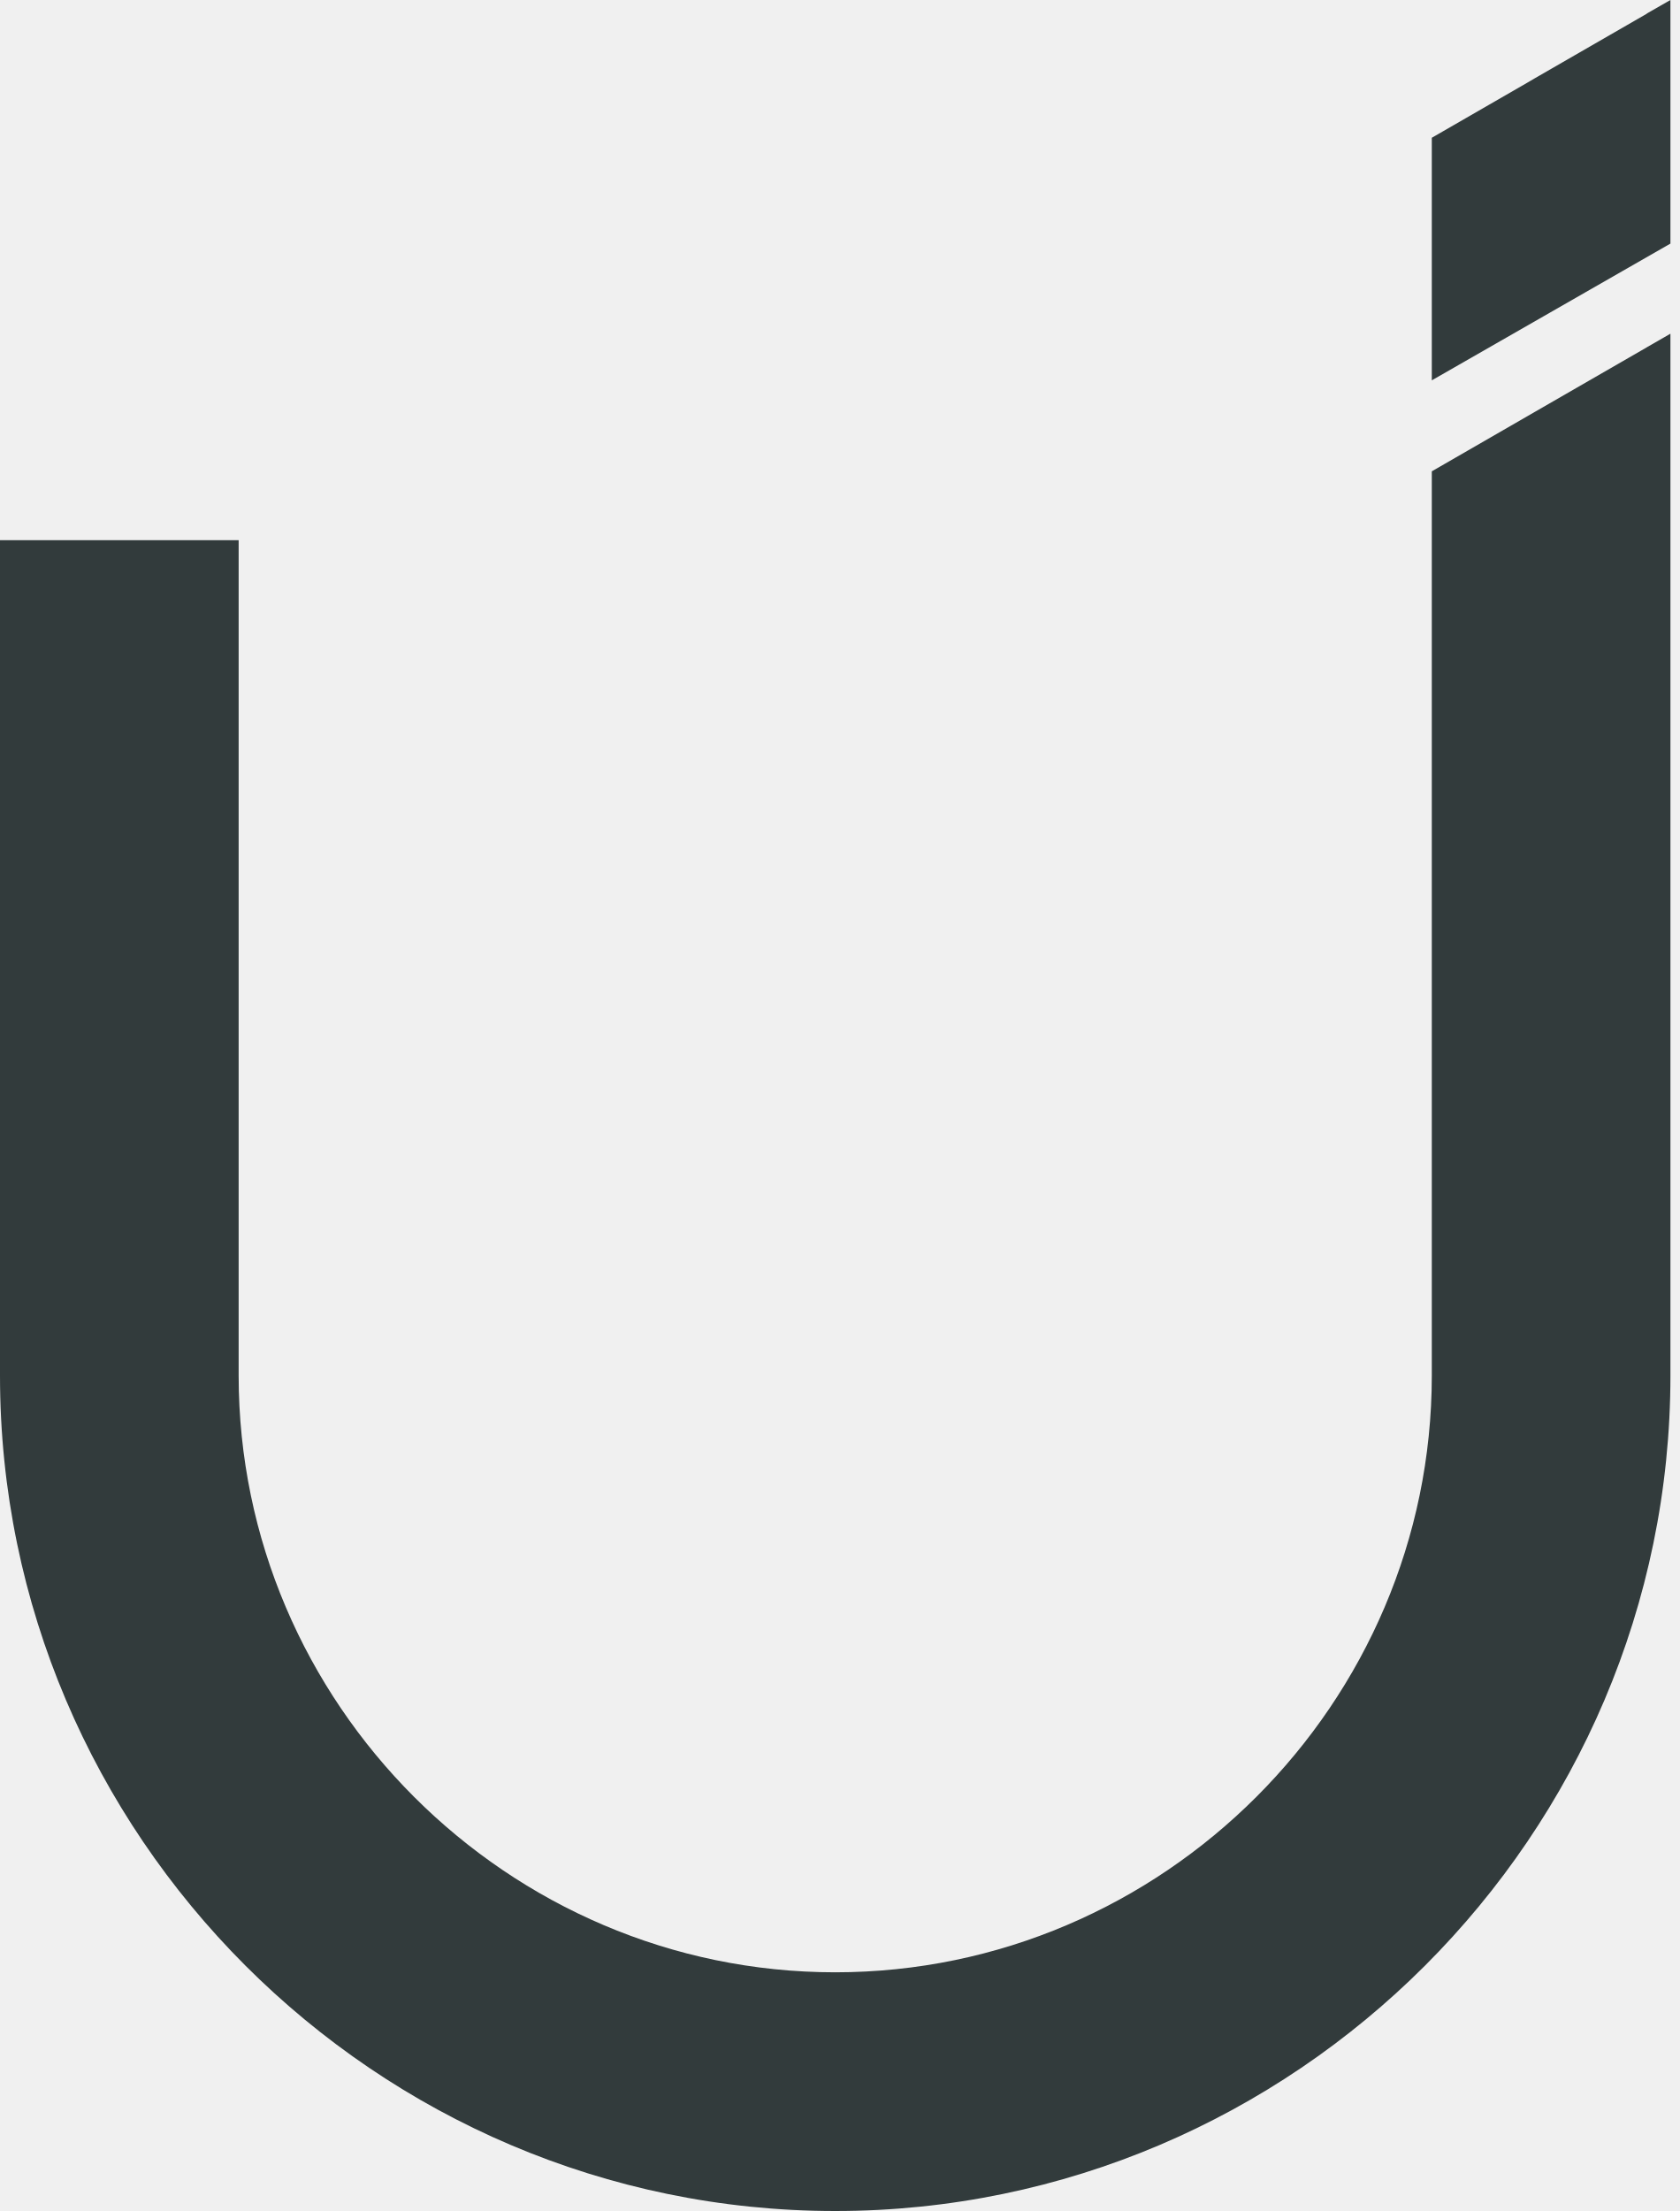
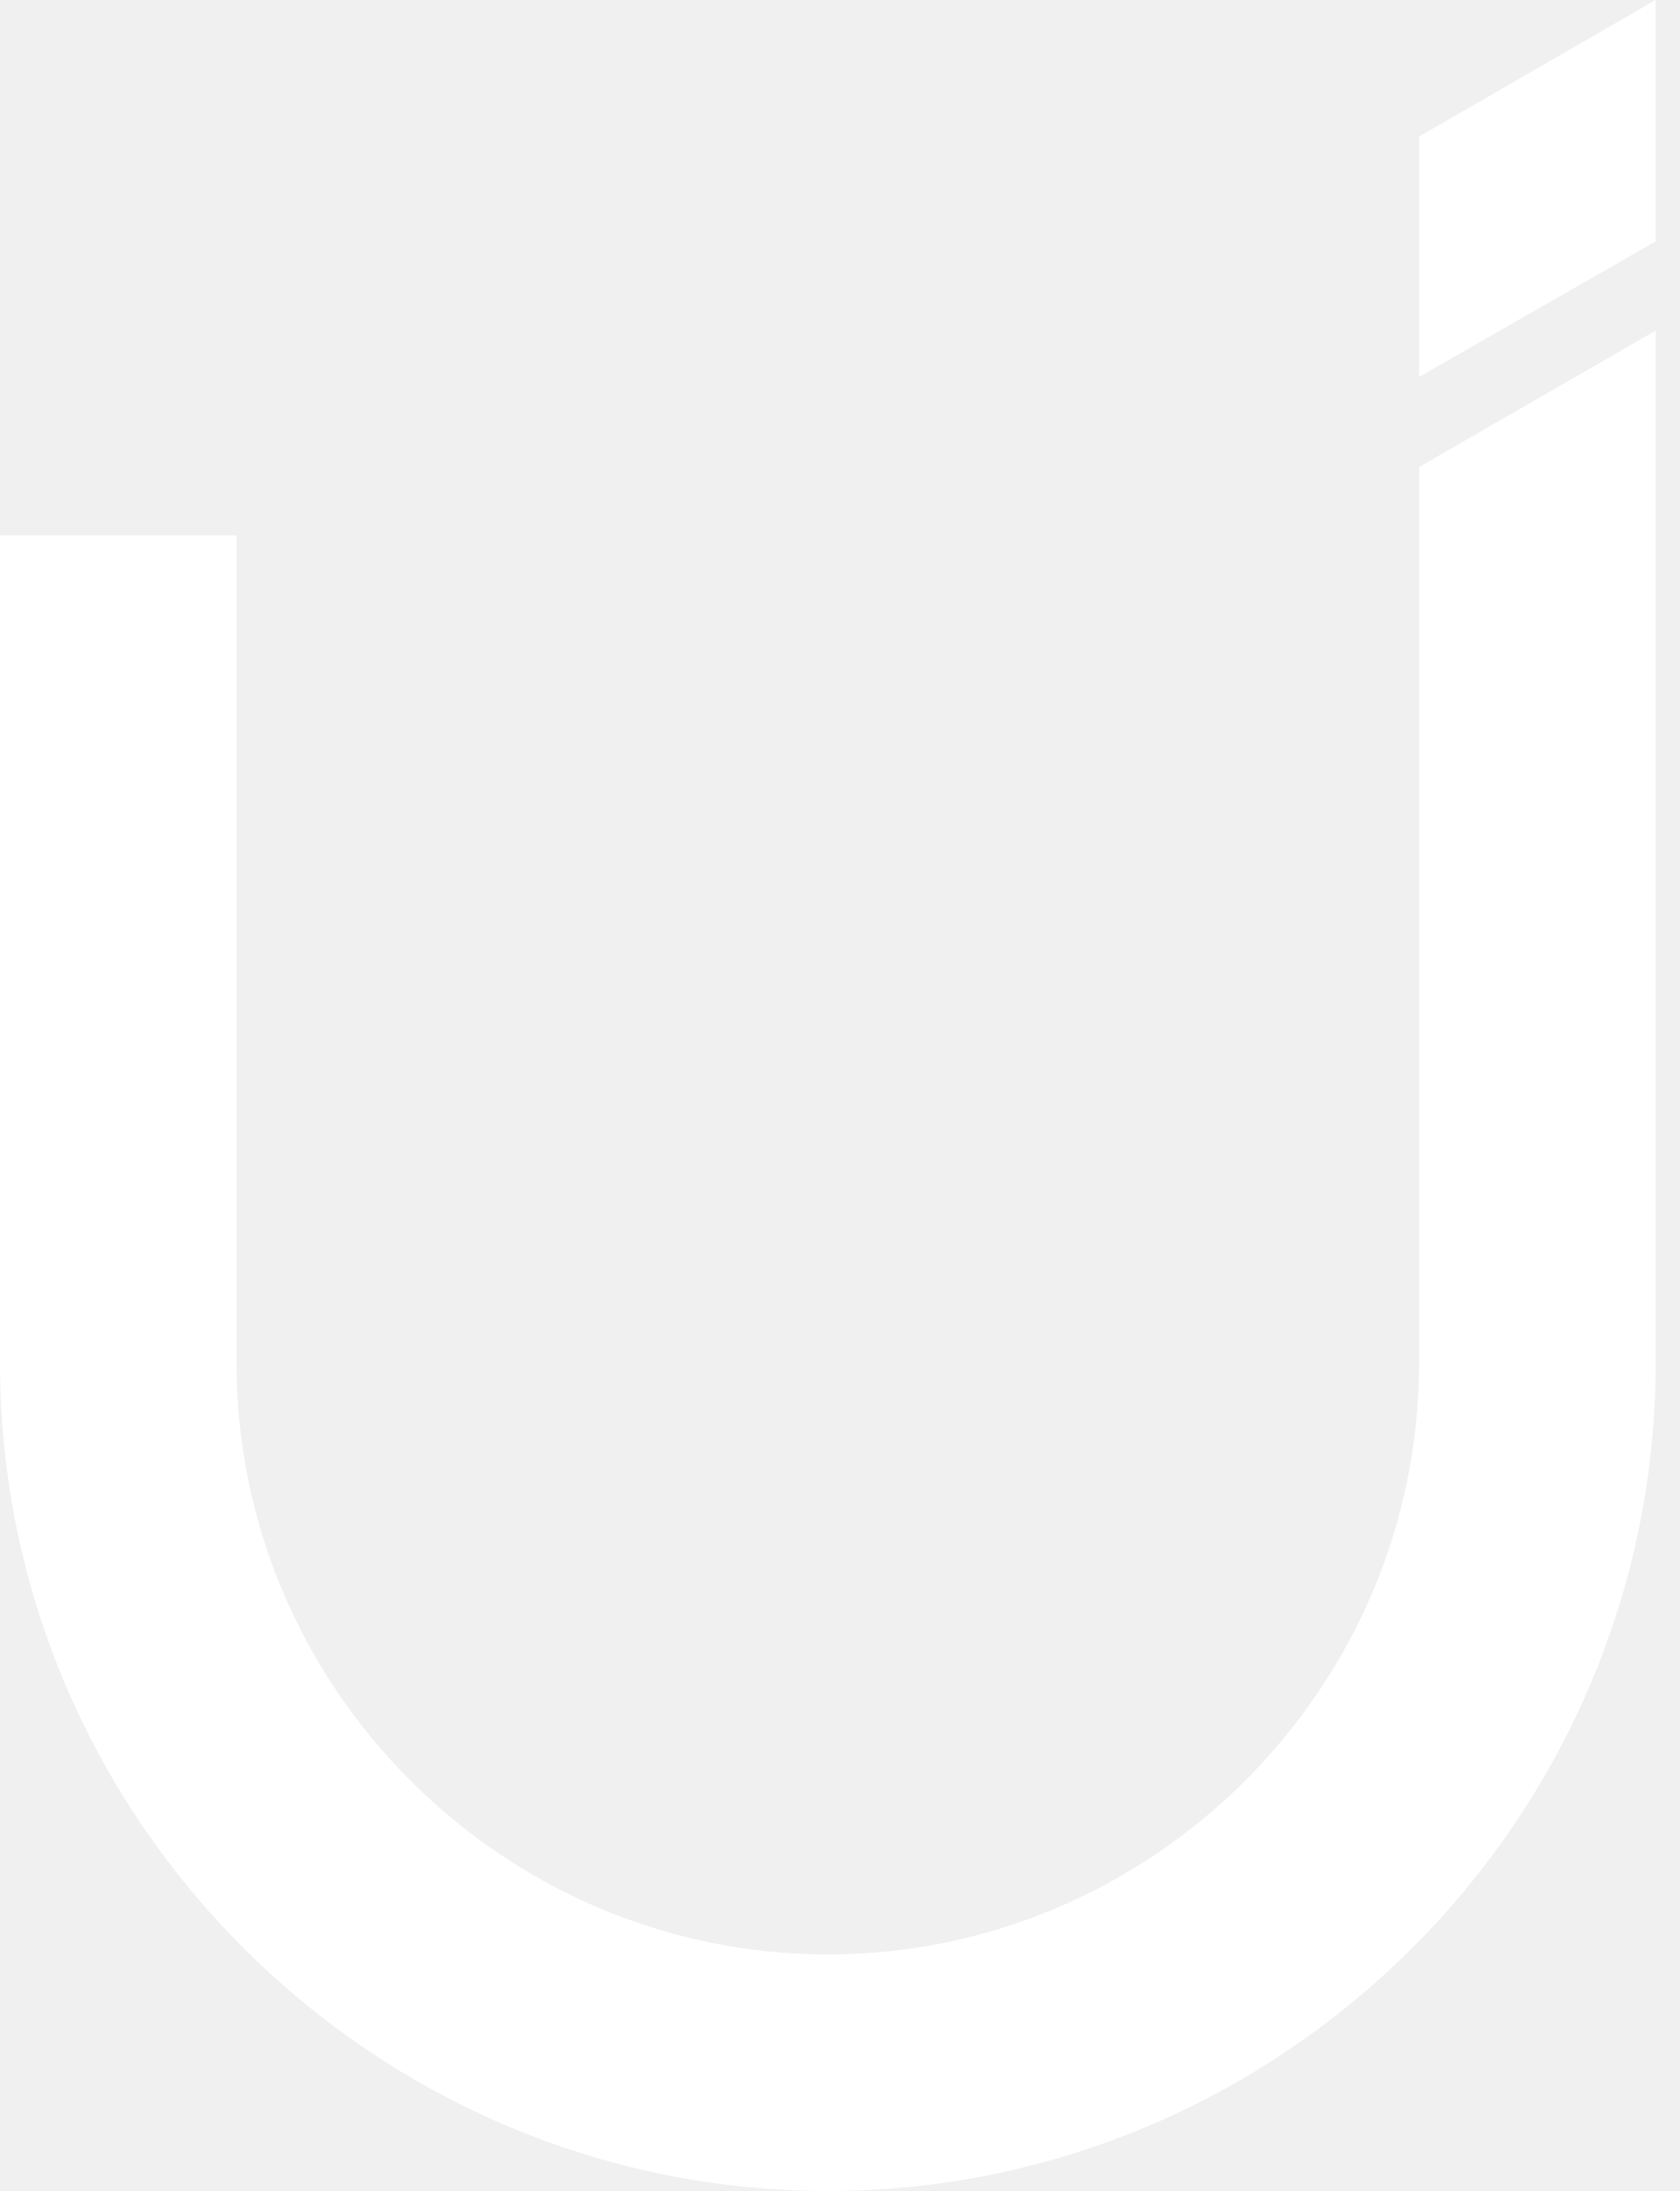
- <svg xmlns="http://www.w3.org/2000/svg" width="76" height="100" viewBox="0 0 76 100" fill="none">
-   <path fill-rule="evenodd" clip-rule="evenodd" d="M0 24.433H10.796V62.216C10.796 77.038 22.959 89.204 37.784 89.204C52.609 89.204 64.772 77.038 64.772 62.216V21.317L69.111 18.815L69.45 18.619L74.497 15.71L74.511 15.7L75.567 15.093V62.216C75.567 82.994 58.562 100 37.784 100C17.006 100 0 82.994 0 62.216V24.433Z" fill="#323B3C" />
-   <path fill-rule="evenodd" clip-rule="evenodd" d="M64.772 17.202V6.231L69.111 3.729L69.45 3.53L74.497 0.621L74.507 0.607L75.567 0V11.017" fill="#323B3C" />
+ <svg xmlns="http://www.w3.org/2000/svg" width="69" height="90" viewBox="0 0 69 90" fill="none">
+   <path fill-rule="evenodd" clip-rule="evenodd" d="M0 21.989H9.716V55.994C9.716 69.334 20.663 80.283 34.005 80.283C47.348 80.283 58.294 69.334 58.294 55.994V19.185L62.2 16.933L62.505 16.756L67.047 14.139L67.06 14.129L68.011 13.583V55.994C68.011 74.694 52.706 89.999 34.005 89.999C15.305 89.999 0 74.694 0 55.994V21.989Z" fill="white" />
+   <path fill-rule="evenodd" clip-rule="evenodd" d="M58.294 15.482V5.608L62.2 3.357L62.505 3.177L67.047 0.559L67.057 0.546L68.011 0V9.915" fill="white" />
</svg>
